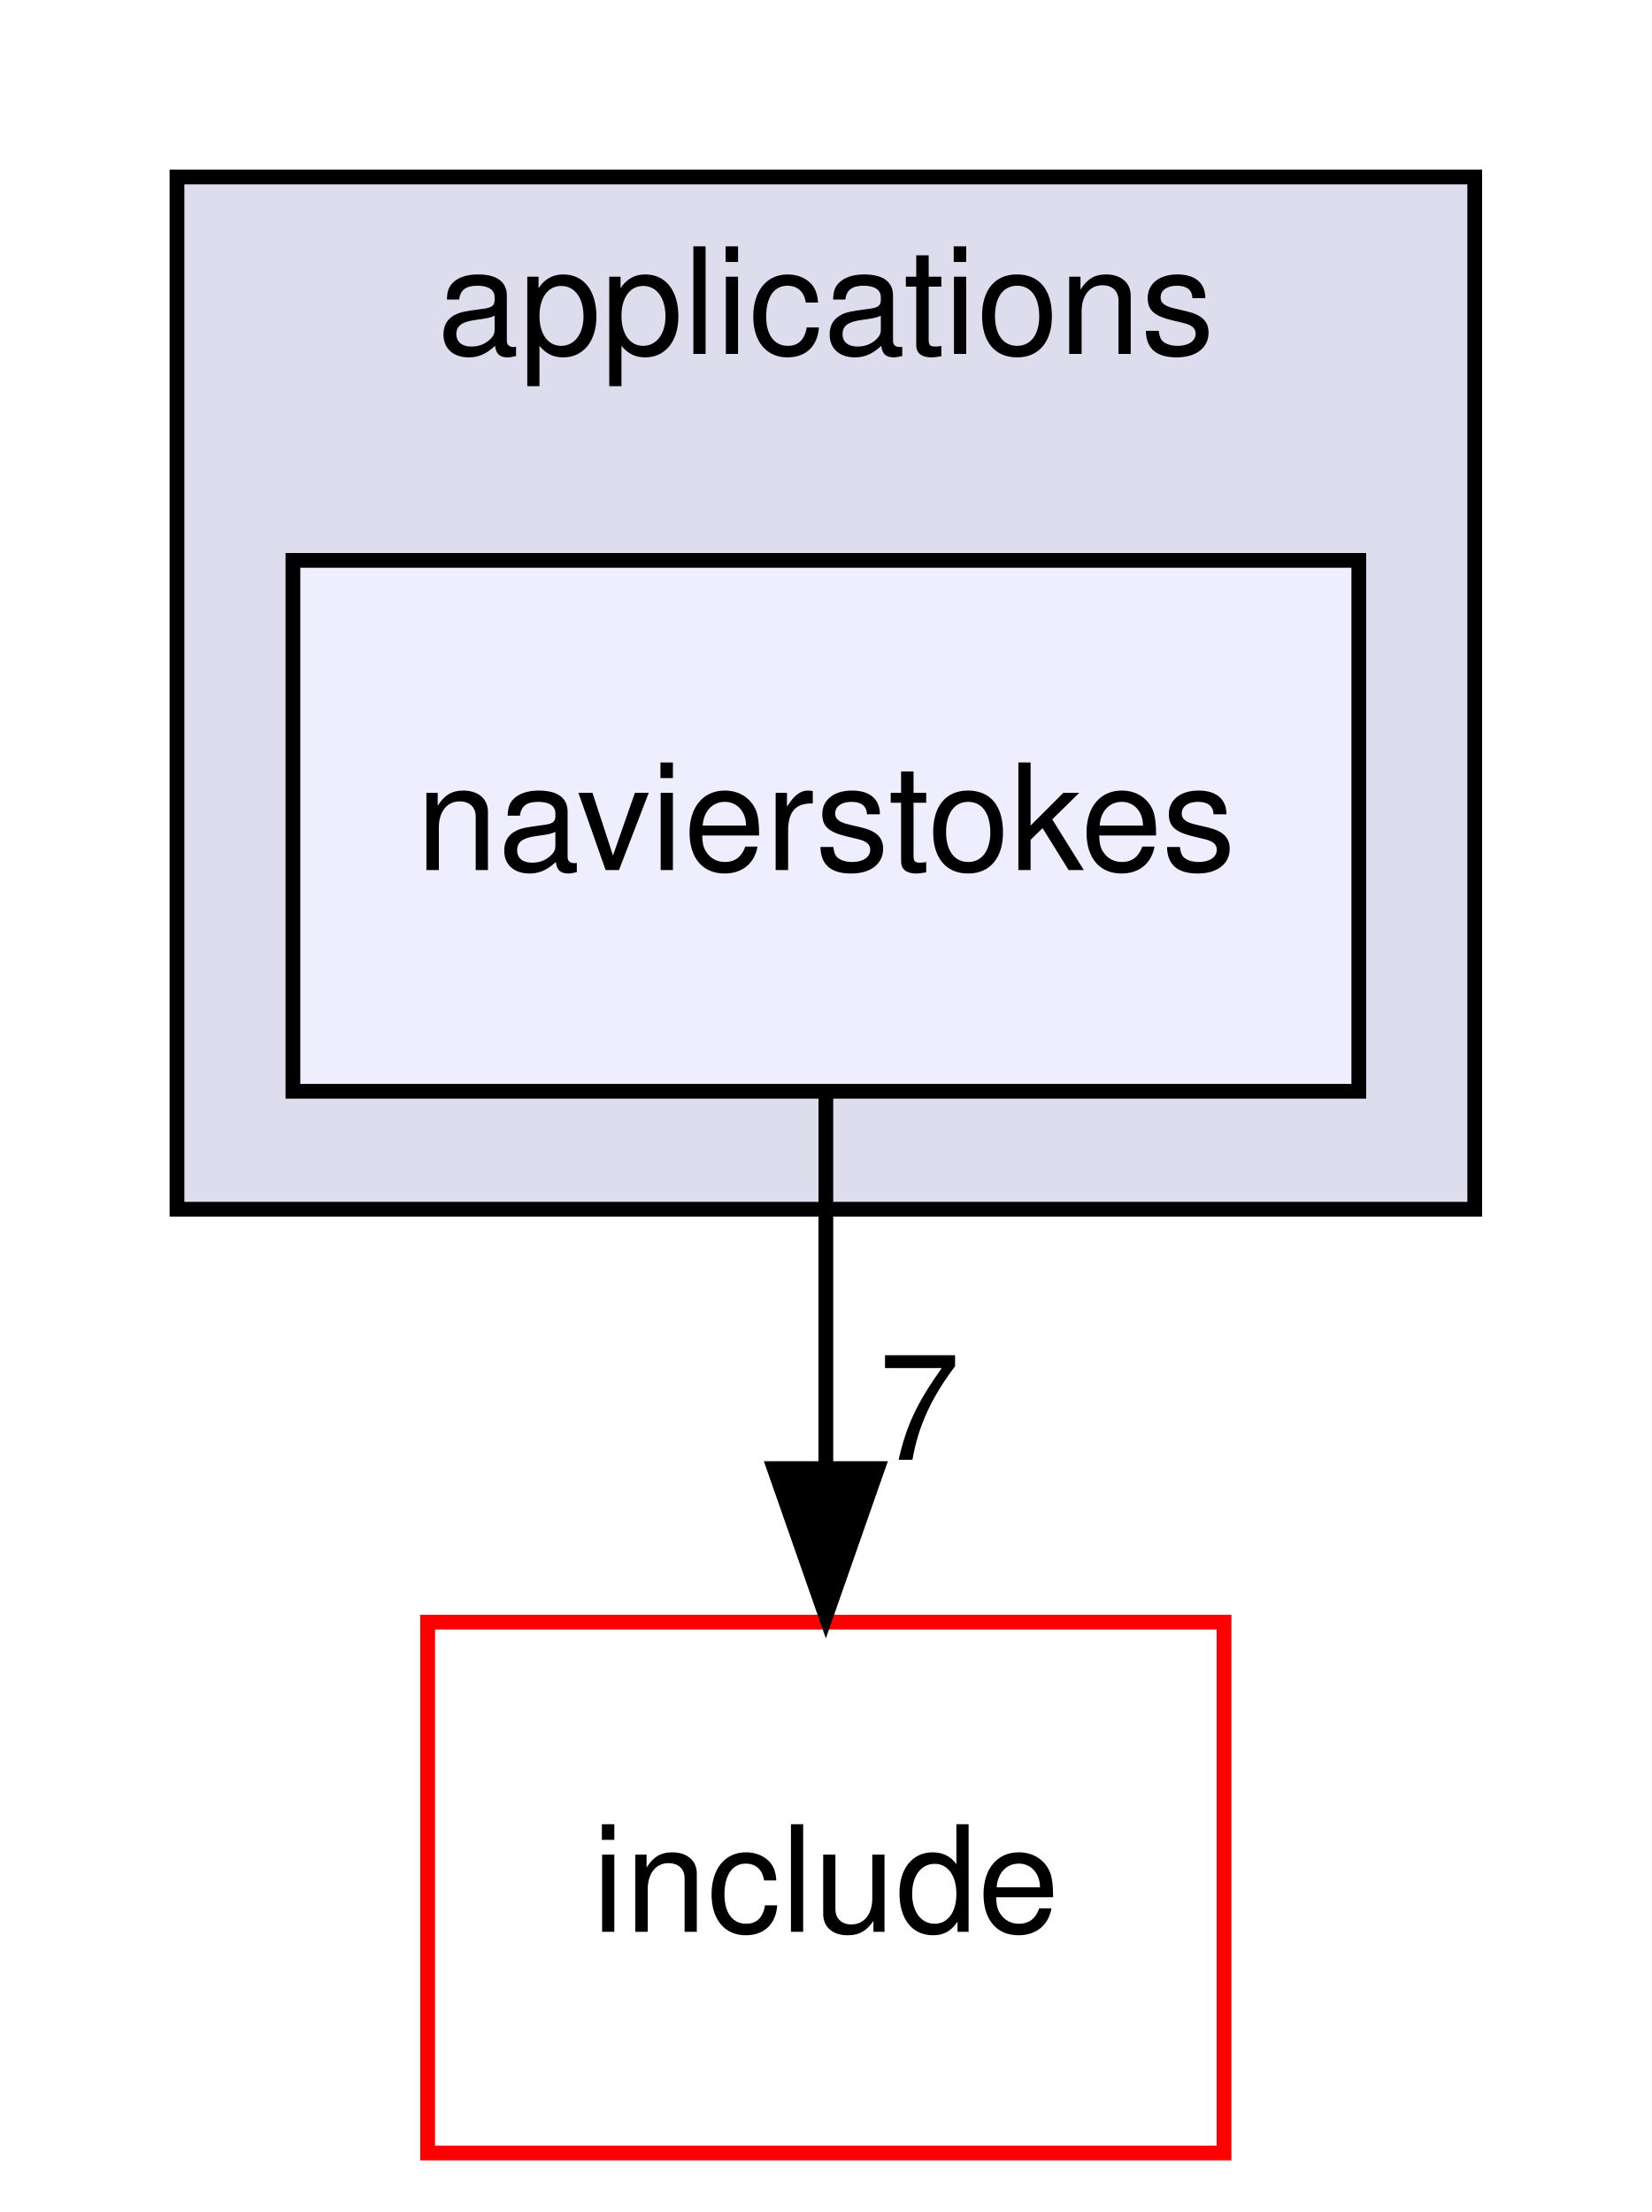
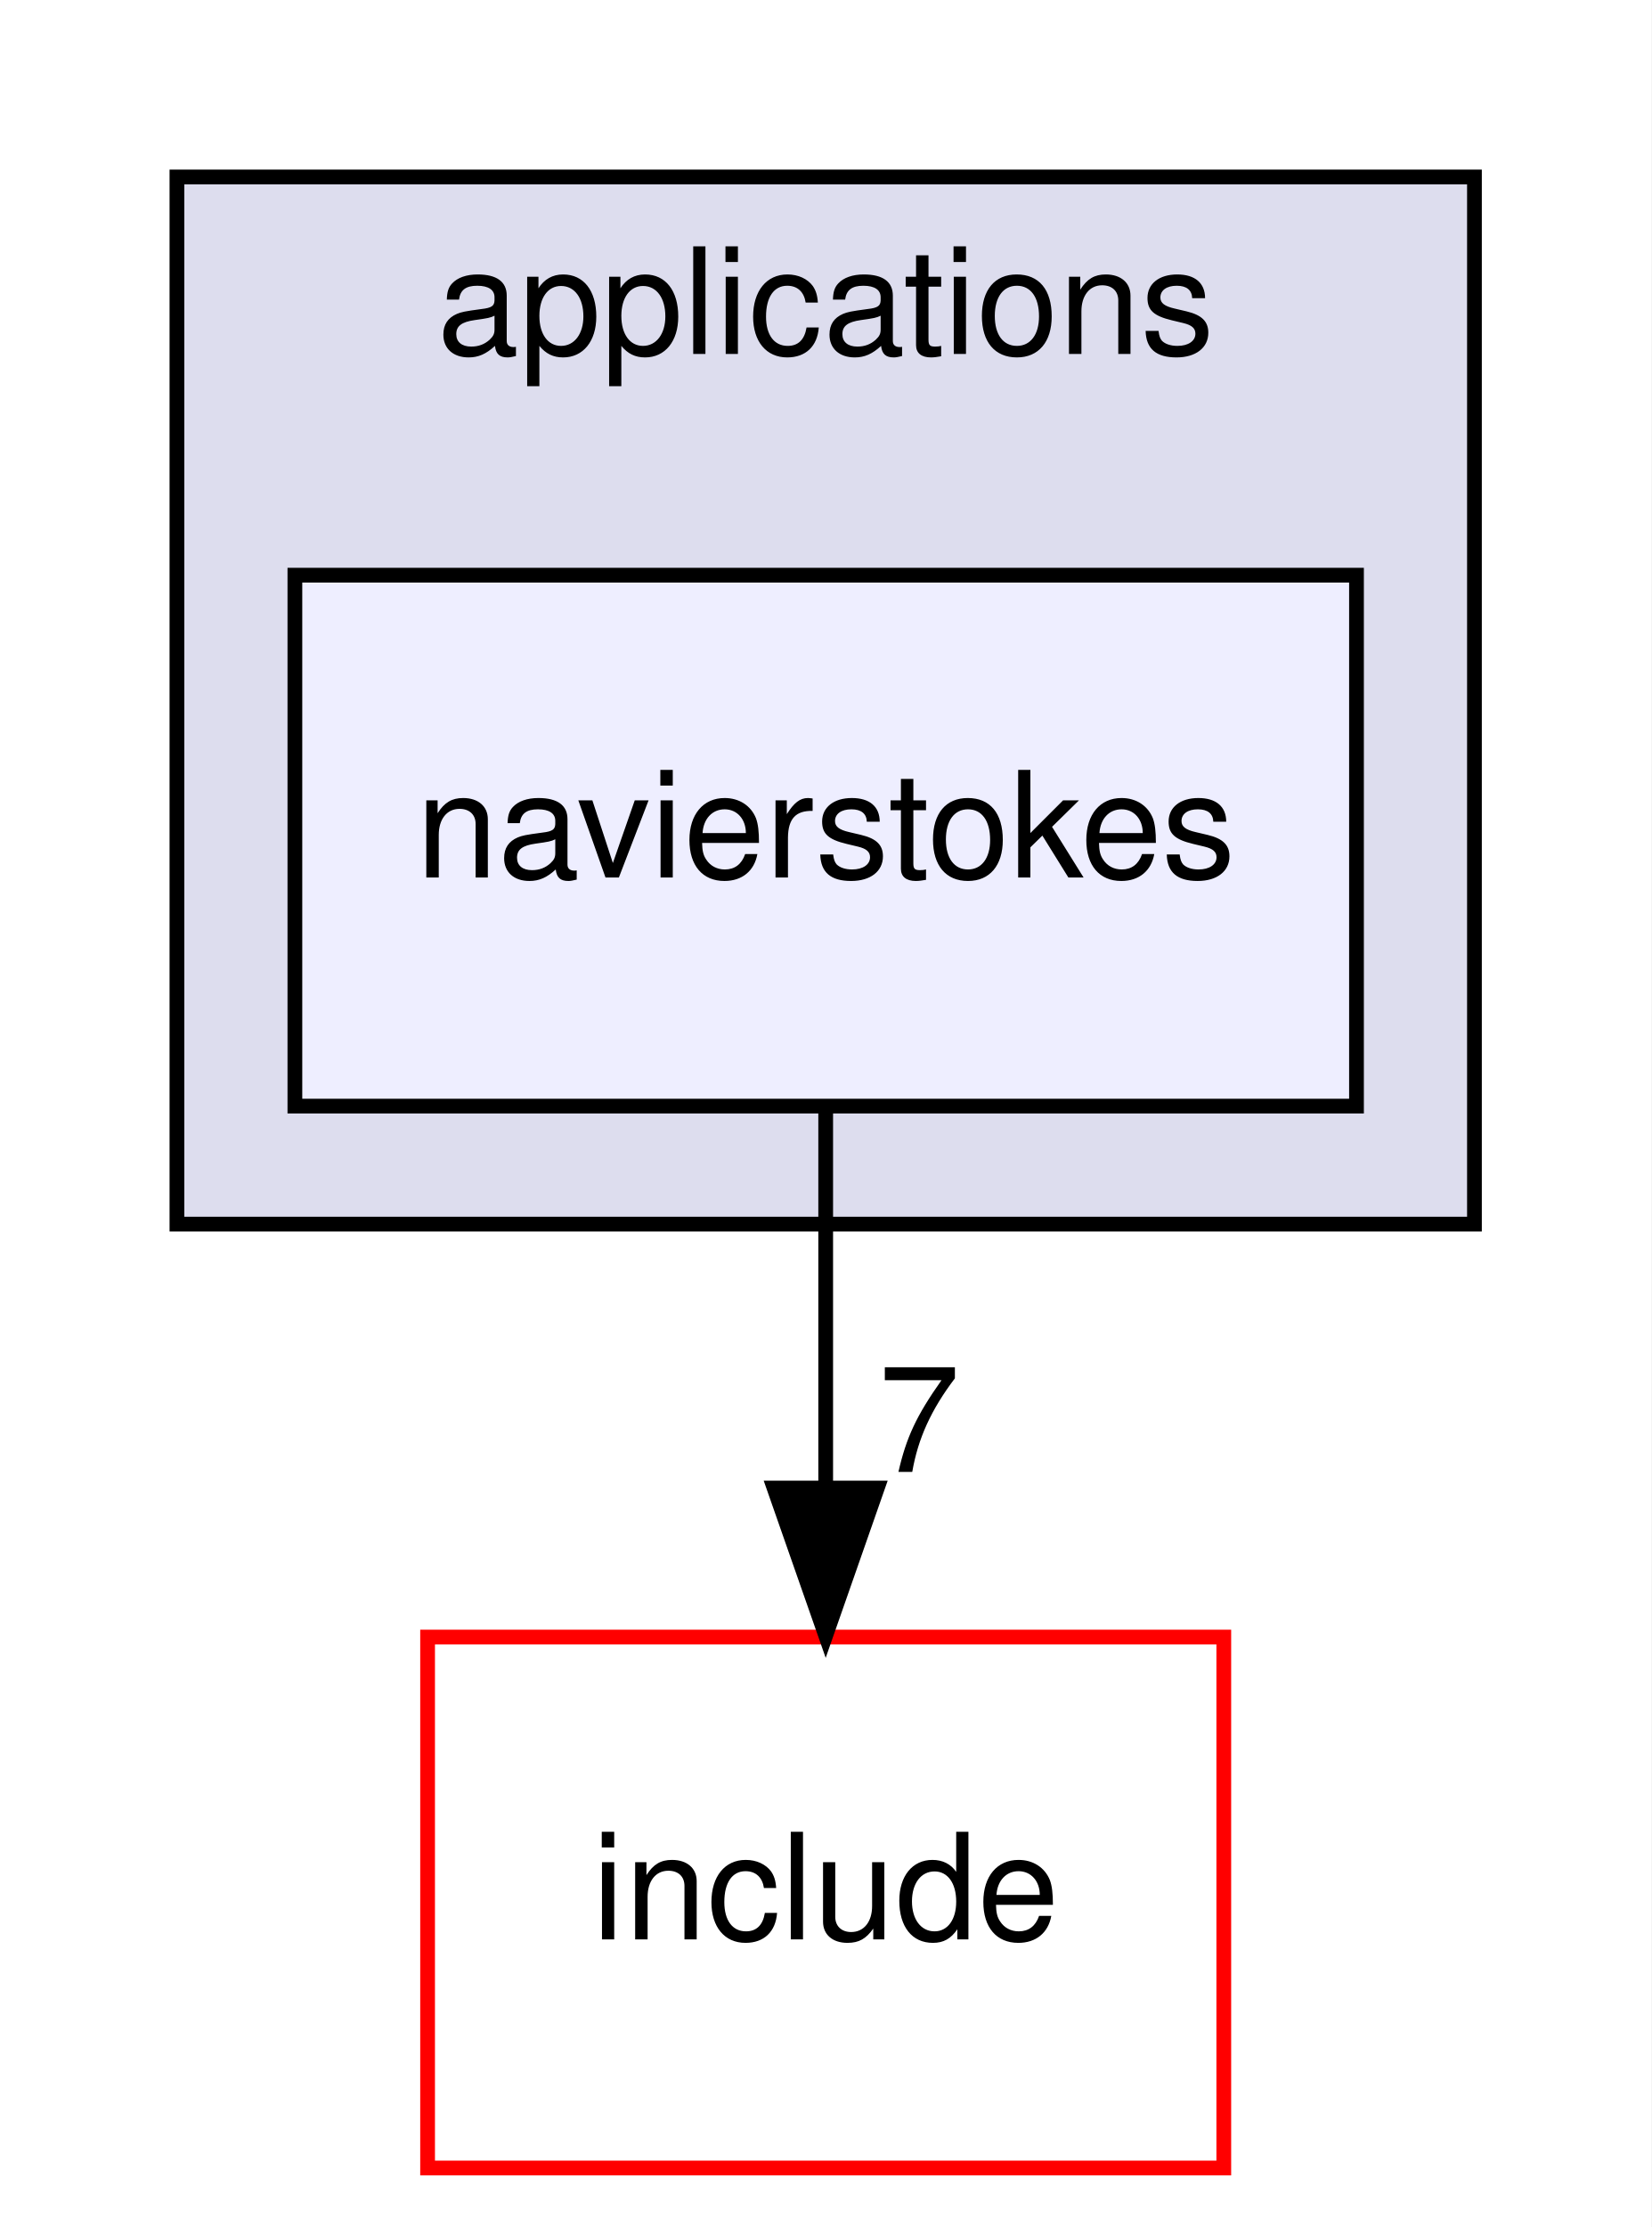
- <svg xmlns="http://www.w3.org/2000/svg" xmlns:xlink="http://www.w3.org/1999/xlink" width="112pt" height="150pt" viewBox="0.00 0.00 112.00 150.00">
-   <g id="graph0" class="graph" transform="scale(1 1) rotate(0) translate(4 146)">
-     <polygon fill="#ffffff" stroke="transparent" points="-4,4 -4,-146 108,-146 108,4 -4,4" />
+ <svg xmlns="http://www.w3.org/2000/svg" xmlns:xlink="http://www.w3.org/1999/xlink" width="112pt" height="151pt" viewBox="0.00 0.00 112.00 151.00">
+   <g id="graph0" class="graph" transform="scale(1 1) rotate(0) translate(4 147)">
+     <polygon fill="white" stroke="none" points="-4,4 -4,-147 108,-147 108,4 -4,4" />
    <g id="clust1" class="cluster">
      <g id="a_clust1">
        <a xlink:href="dir_a6e4fee11f07c3b70486e88fe92cbbdc.html" target="_top" xlink:title="applications">
-           <polygon fill="#ddddee" stroke="#000000" points="8,-64 8,-134 96,-134 96,-64 8,-64" />
-           <text text-anchor="middle" x="52" y="-122" font-family="Helvetica,sans-Serif" font-size="10.00" fill="#000000">applications</text>
+           <polygon fill="#ddddee" stroke="black" points="8,-64 8,-135 96,-135 96,-64 8,-64" />
+           <text text-anchor="middle" x="52" y="-123" font-family="Helvetica,sans-Serif" font-size="10.00">applications</text>
        </a>
      </g>
    </g>
    <g id="node1" class="node">
      <g id="a_node1">
        <a xlink:href="dir_5a17396c6ee06cf41110d2e7bc9bd347.html" target="_top" xlink:title="navierstokes">
-           <polygon fill="#eeeeff" stroke="#000000" points="88.138,-108 15.862,-108 15.862,-72 88.138,-72 88.138,-108" />
-           <text text-anchor="middle" x="52" y="-87" font-family="Helvetica,sans-Serif" font-size="10.00" fill="#000000">navierstokes</text>
+           <polygon fill="#eeeeff" stroke="black" points="88,-108 16,-108 16,-72 88,-72 88,-108" />
+           <text text-anchor="middle" x="52" y="-87.5" font-family="Helvetica,sans-Serif" font-size="10.00">navierstokes</text>
        </a>
      </g>
    </g>
    <g id="node2" class="node">
      <g id="a_node2">
        <a xlink:href="dir_d44c64559bbebec7f509842c48db8b23.html" target="_top" xlink:title="include">
-           <polygon fill="#ffffff" stroke="#ff0000" points="79,-36 25,-36 25,0 79,0 79,-36" />
-           <text text-anchor="middle" x="52" y="-15" font-family="Helvetica,sans-Serif" font-size="10.00" fill="#000000">include</text>
+           <polygon fill="white" stroke="red" points="79,-36 25,-36 25,-0 79,-0 79,-36" />
+           <text text-anchor="middle" x="52" y="-15.5" font-family="Helvetica,sans-Serif" font-size="10.00">include</text>
        </a>
      </g>
    </g>
    <g id="edge1" class="edge">
-       <path fill="none" stroke="#000000" d="M52,-71.831C52,-64.131 52,-54.974 52,-46.417" />
-       <polygon fill="#000000" stroke="#000000" points="55.5,-46.413 52,-36.413 48.5,-46.413 55.5,-46.413" />
+       <path fill="none" stroke="black" d="M52,-71.697C52,-63.983 52,-54.712 52,-46.112" />
+       <polygon fill="black" stroke="black" points="55.5,-46.104 52,-36.104 48.5,-46.104 55.5,-46.104" />
      <g id="a_edge1-headlabel">
-         <a xlink:href="dir_000003_000008.html" target="_top" xlink:title="7">
-           <text text-anchor="middle" x="58.339" y="-47.008" font-family="Helvetica,sans-Serif" font-size="10.00" fill="#000000">7</text>
+         <a xlink:href="dir_000004_000008.html" target="_top" xlink:title="7">
+           <text text-anchor="middle" x="58.339" y="-47.199" font-family="Helvetica,sans-Serif" font-size="10.00">7</text>
        </a>
      </g>
    </g>
  </g>
</svg>
